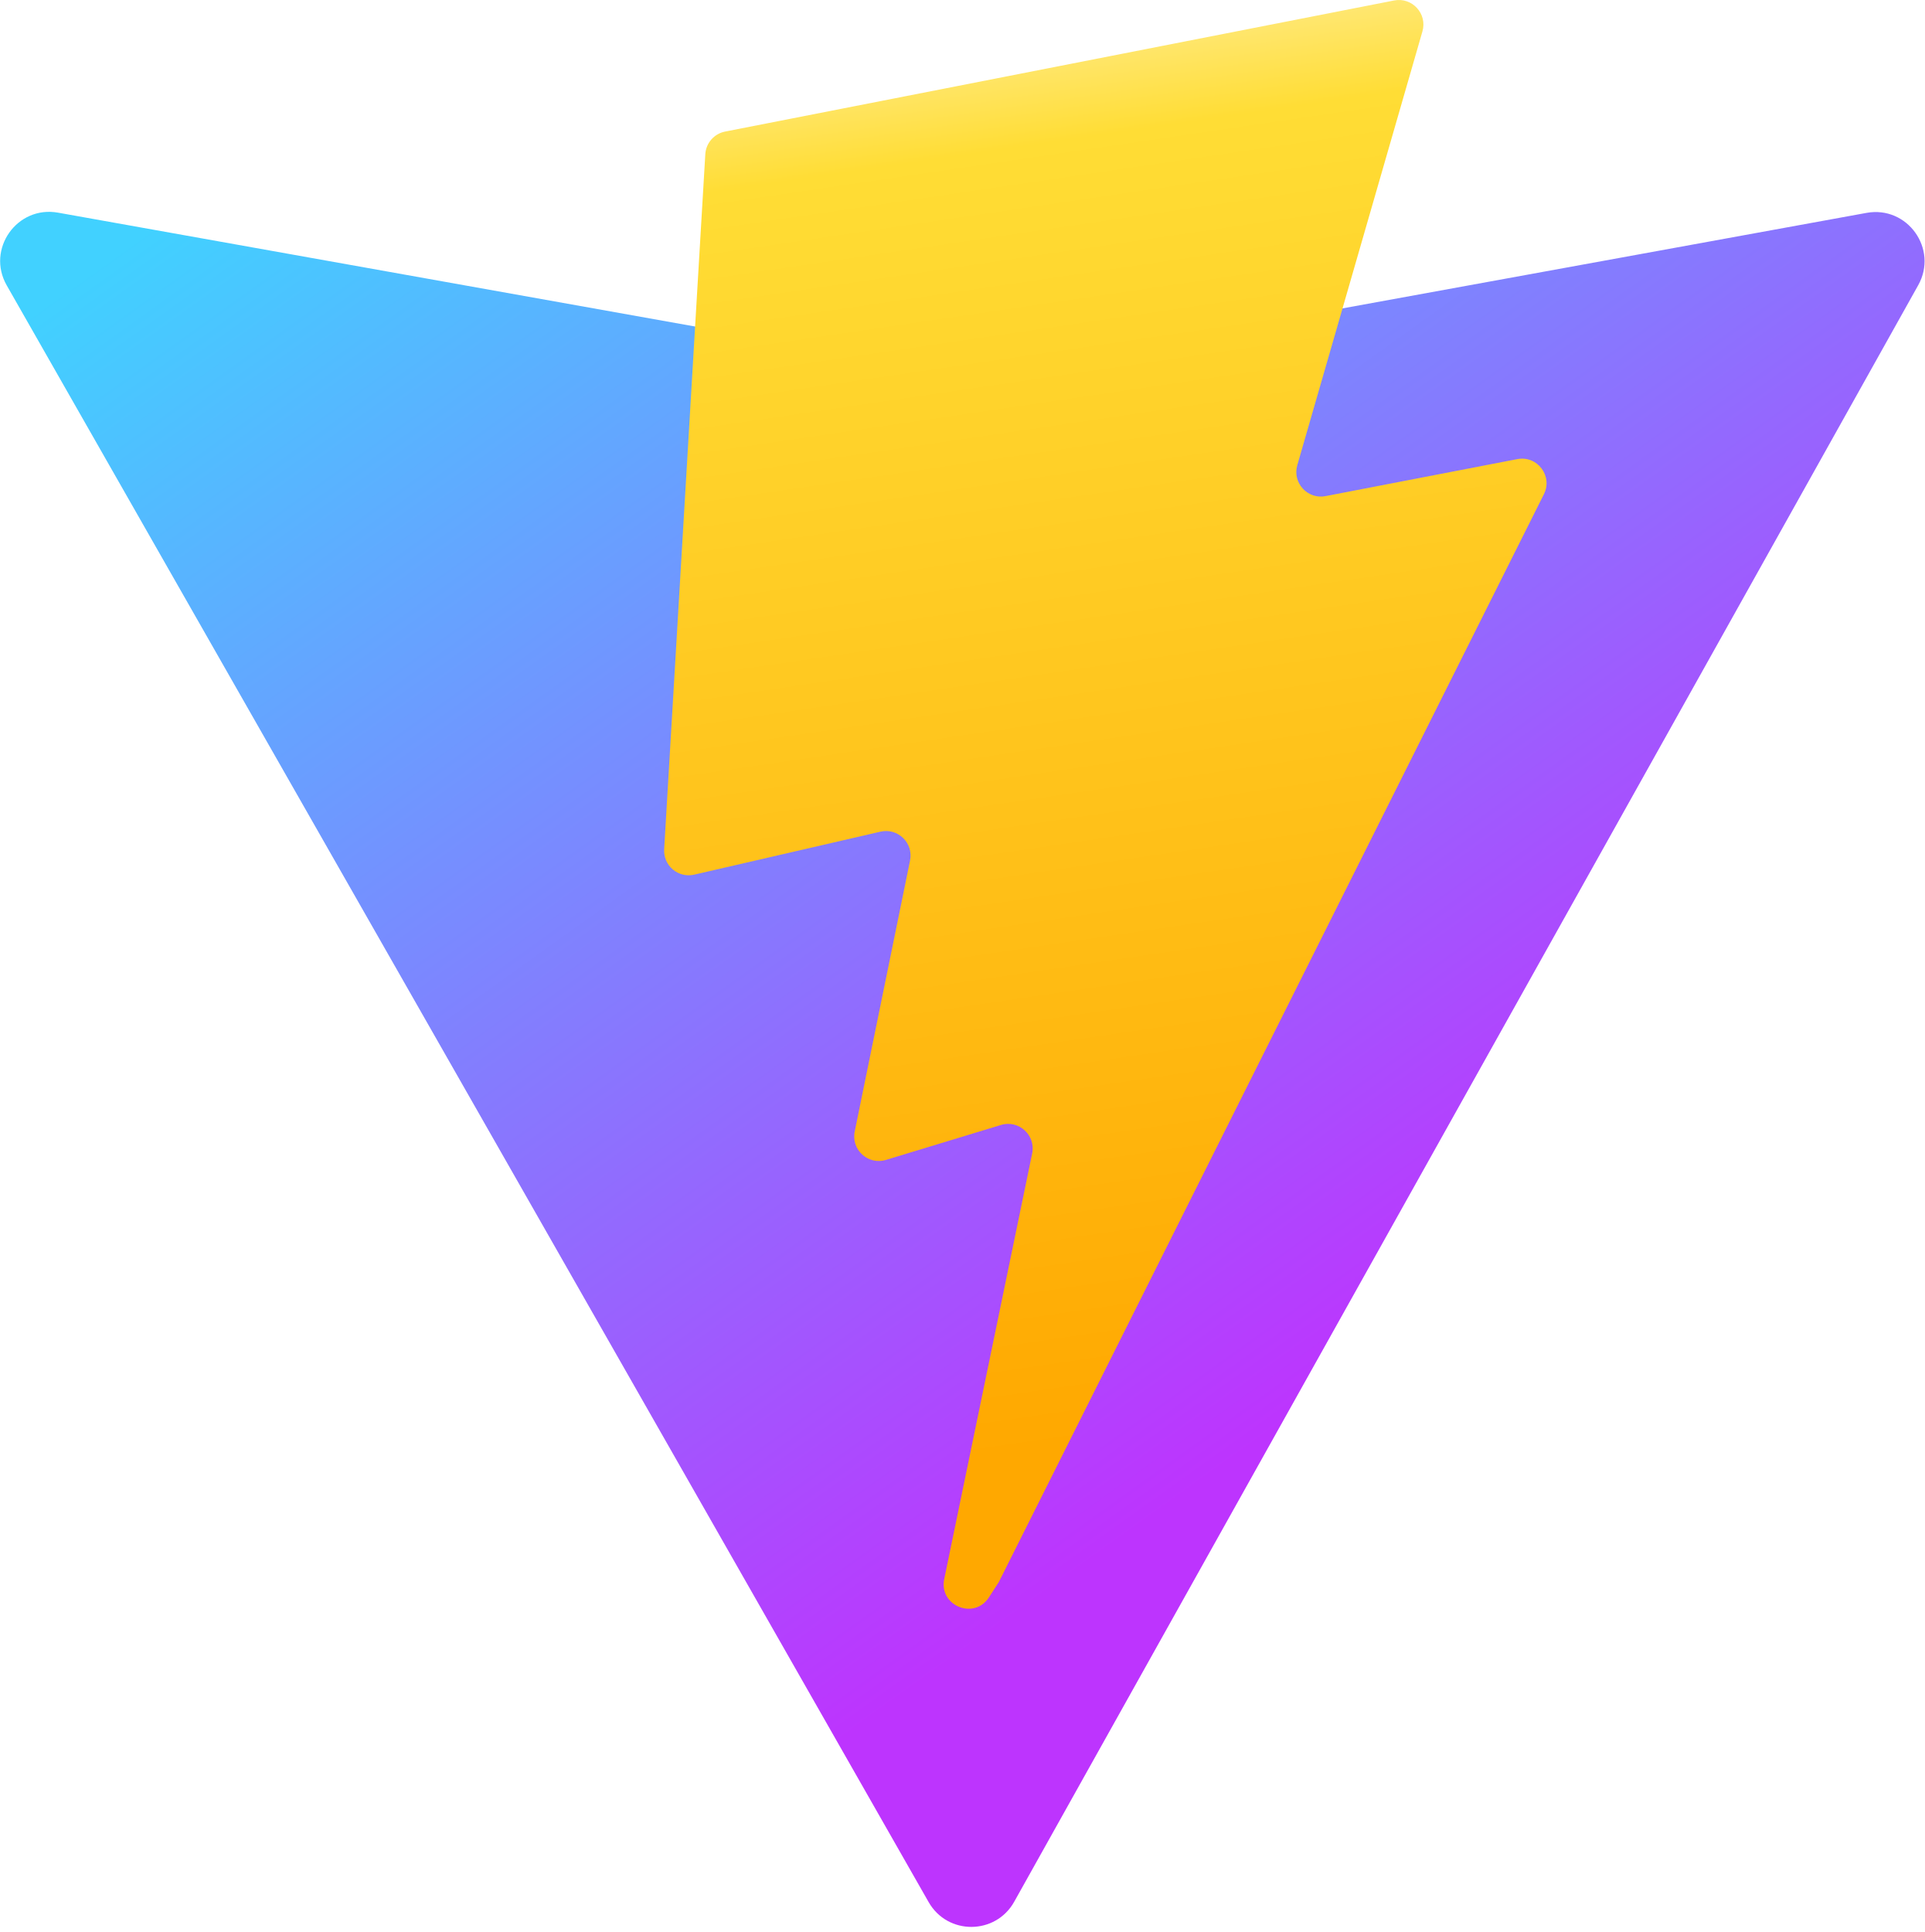
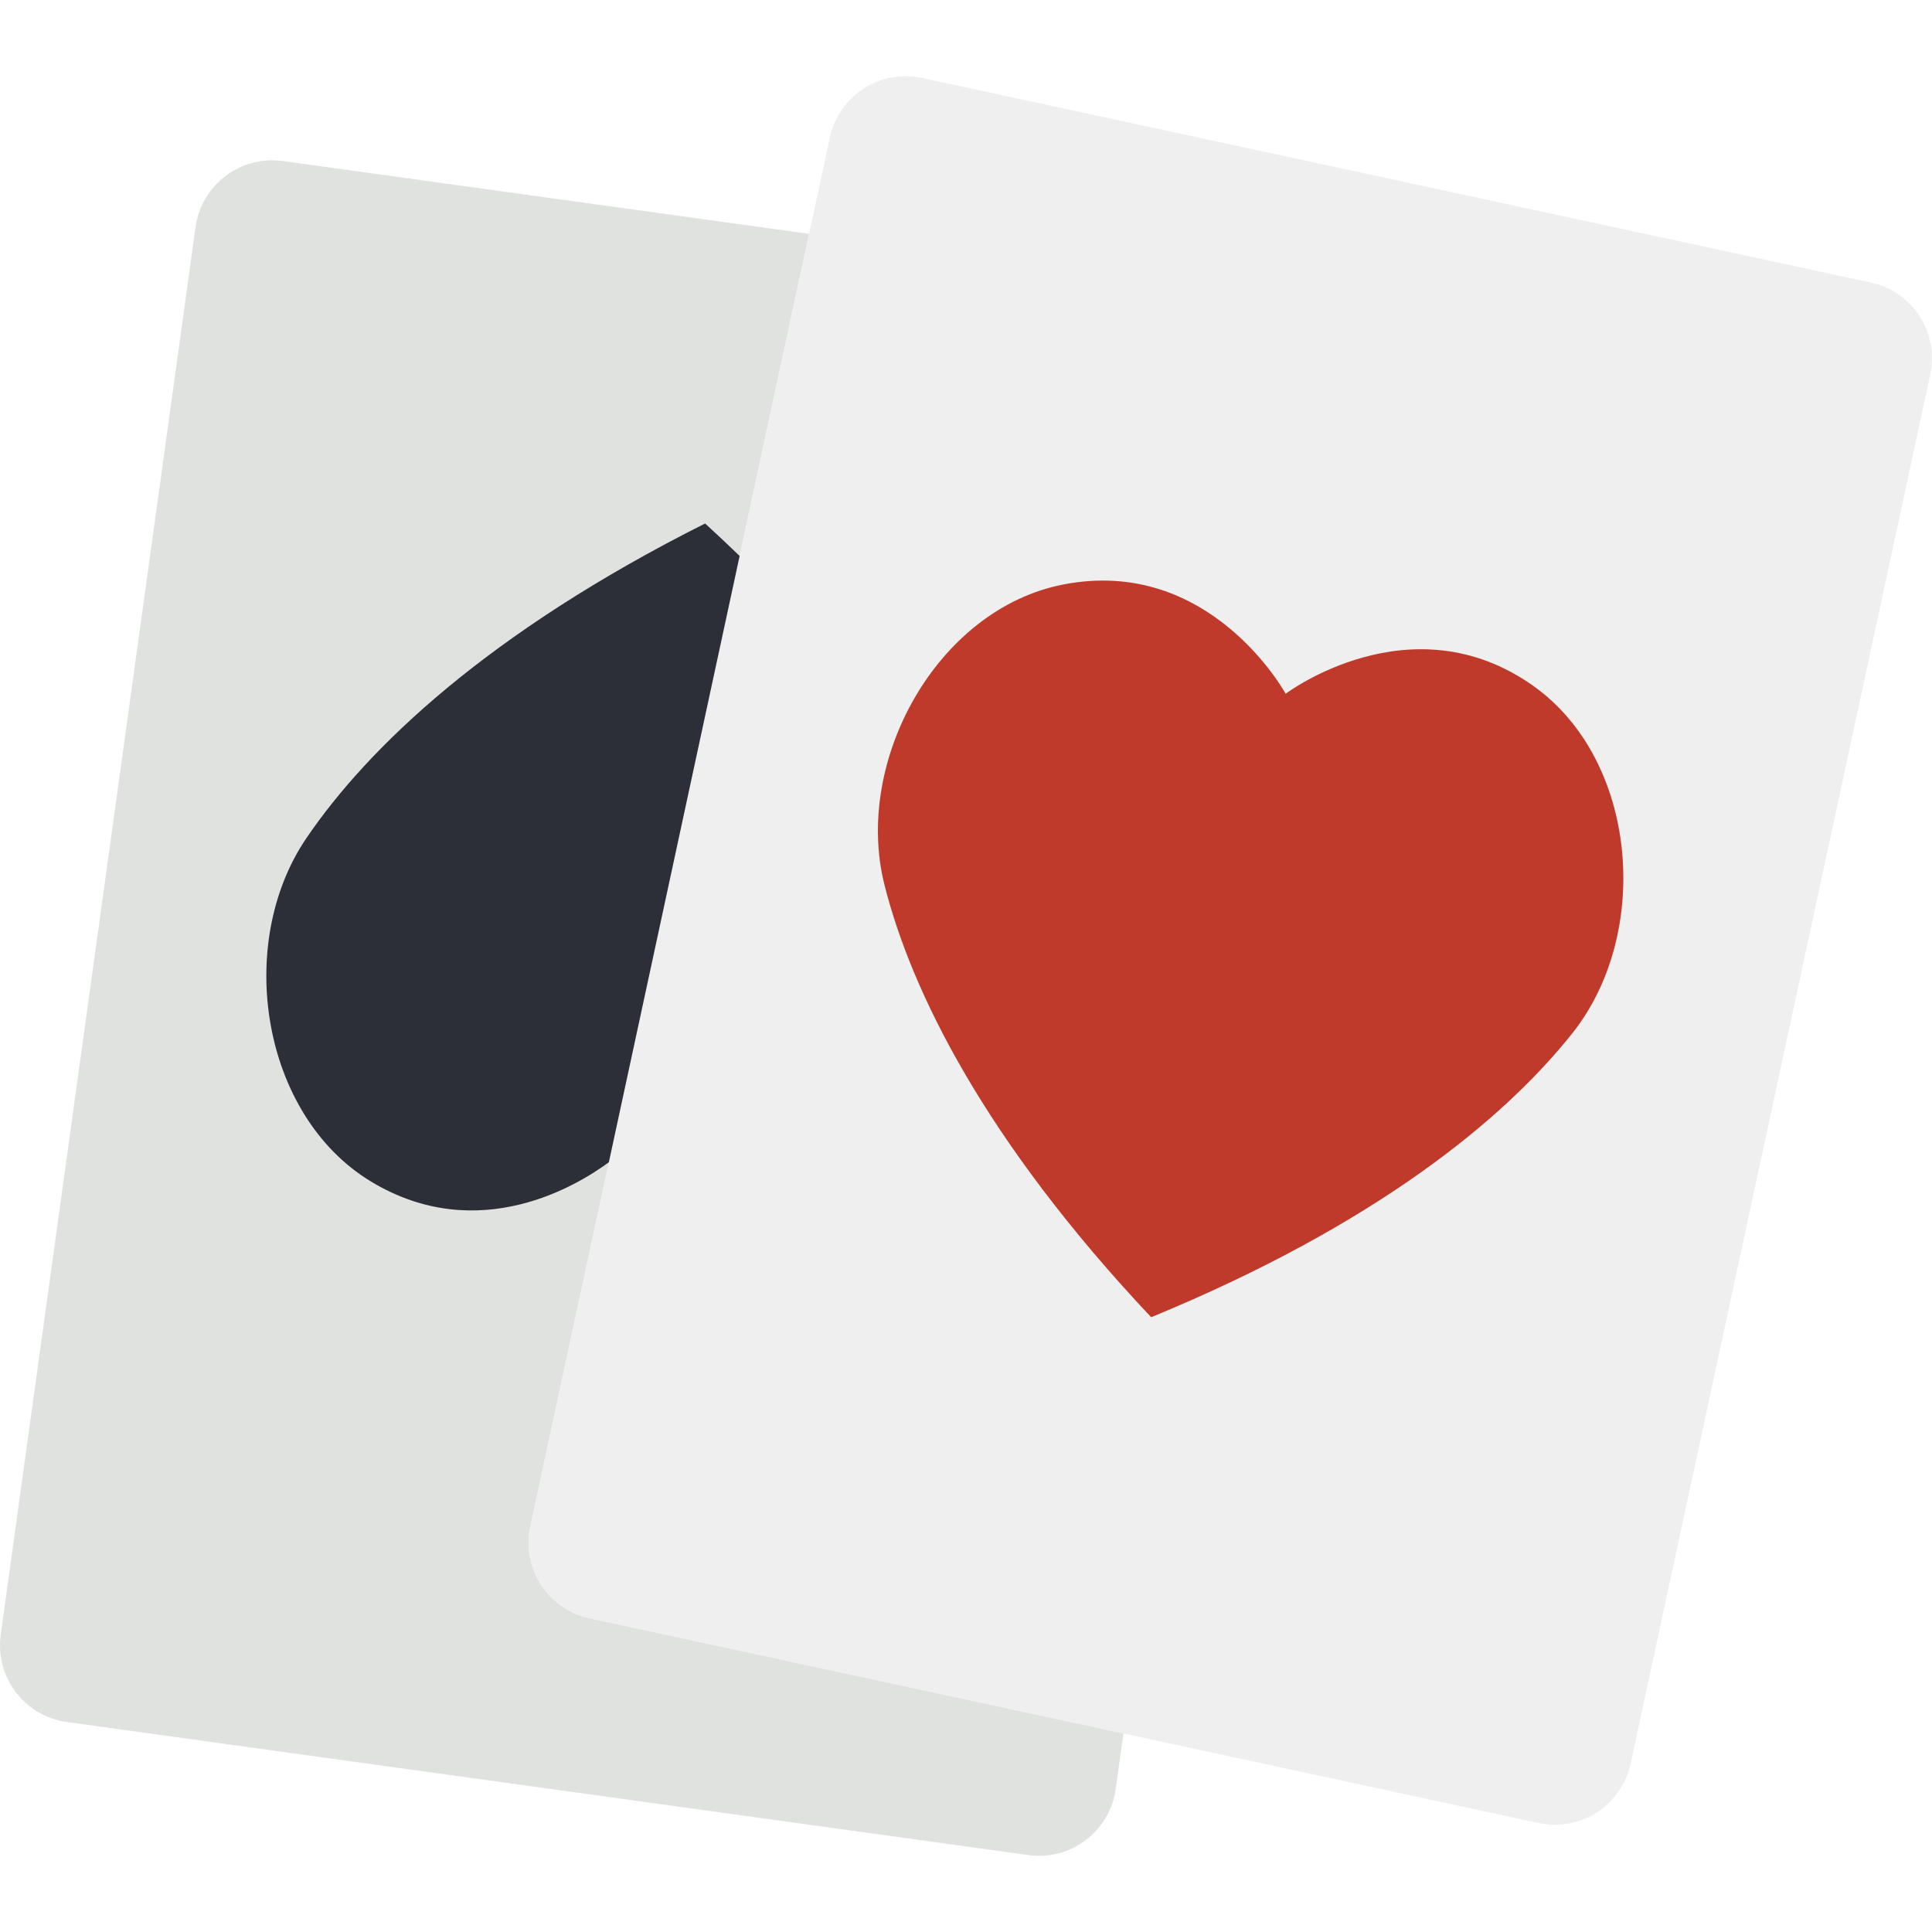
- <svg xmlns="http://www.w3.org/2000/svg" aria-hidden="true" role="img" class="iconify iconify--logos" width="31.88" height="32" preserveAspectRatio="xMidYMid meet" viewBox="0 0 256 257">
-   <defs>
-     <linearGradient id="IconifyId1813088fe1fbc01fb466" x1="-.828%" x2="57.636%" y1="7.652%" y2="78.411%">
-       <stop offset="0%" stop-color="#41D1FF" />
-       <stop offset="100%" stop-color="#BD34FE" />
-     </linearGradient>
-     <linearGradient id="IconifyId1813088fe1fbc01fb467" x1="43.376%" x2="50.316%" y1="2.242%" y2="89.03%">
-       <stop offset="0%" stop-color="#FFEA83" />
-       <stop offset="8.333%" stop-color="#FFDD35" />
-       <stop offset="100%" stop-color="#FFA800" />
-     </linearGradient>
-   </defs>
-   <path fill="url(#IconifyId1813088fe1fbc01fb466)" d="M255.153 37.938L134.897 252.976c-2.483 4.44-8.862 4.466-11.382.048L.875 37.958c-2.746-4.814 1.371-10.646 6.827-9.67l120.385 21.517a6.537 6.537 0 0 0 2.322-.004l117.867-21.483c5.438-.991 9.574 4.796 6.877 9.62Z" />
-   <path fill="url(#IconifyId1813088fe1fbc01fb467)" d="M185.432.063L96.44 17.501a3.268 3.268 0 0 0-2.634 3.014l-5.474 92.456a3.268 3.268 0 0 0 3.997 3.378l24.777-5.718c2.318-.535 4.413 1.507 3.936 3.838l-7.361 36.047c-.495 2.426 1.782 4.5 4.151 3.78l15.304-4.649c2.372-.72 4.652 1.36 4.15 3.788l-11.698 56.621c-.732 3.542 3.979 5.473 5.943 2.437l1.313-2.028l72.516-144.72c1.215-2.423-.88-5.186-3.54-4.672l-25.505 4.922c-2.396.462-4.435-1.77-3.759-4.114l16.646-57.705c.677-2.35-1.37-4.583-3.769-4.113Z" />
+ <svg xmlns="http://www.w3.org/2000/svg" height="800px" width="800px" version="1.1" id="Capa_1" viewBox="0 0 58.036 58.036" xml:space="preserve">
+   <g>
+     <path style="fill:#EFEFEF;" d="M17.714,48.614l28.504,6.148c1.256,0.271,2.494-0.528,2.765-1.784l9-41.725   c0.271-1.256-0.528-2.494-1.784-2.765L27.696,2.341c-1.256-0.271-2.494,0.528-2.765,1.784l-9,41.725   C15.66,47.105,16.458,48.343,17.714,48.614z" />
+     <path style="fill:#E0E2E0;" d="M17.714,48.614c-1.256-0.271-2.055-1.509-1.784-2.765l8.374-38.824L8.497,4.837   C7.225,4.661,6.05,5.55,5.874,6.823L0.022,49.104c-0.176,1.273,0.713,2.448,1.986,2.624l28.884,3.997   c1.273,0.176,2.447-0.713,2.624-1.986l0.231-1.667L17.714,48.614z" />
+     <path style="fill:#C03A2B;" d="M34.58,39.569c-5.01-5.322-7.21-9.804-8.012-12.992c-0.937-3.726,1.591-8.277,5.361-9.017   c4.431-0.87,6.691,3.28,6.691,3.28s3.77-2.849,7.448-0.23c3.129,2.229,3.557,7.417,1.167,10.425   C45.191,33.609,41.339,36.786,34.58,39.569z" />
+     <path style="fill:#2C2F38;" d="M22.218,16.701c-0.334-0.323-0.678-0.647-1.037-0.976c-6.531,3.281-10.134,6.737-11.981,9.458   c-2.157,3.179-1.343,8.321,1.944,10.309c3.25,1.966,6.267,0.072,7.146-0.58L22.218,16.701z" />
+   </g>
</svg>
